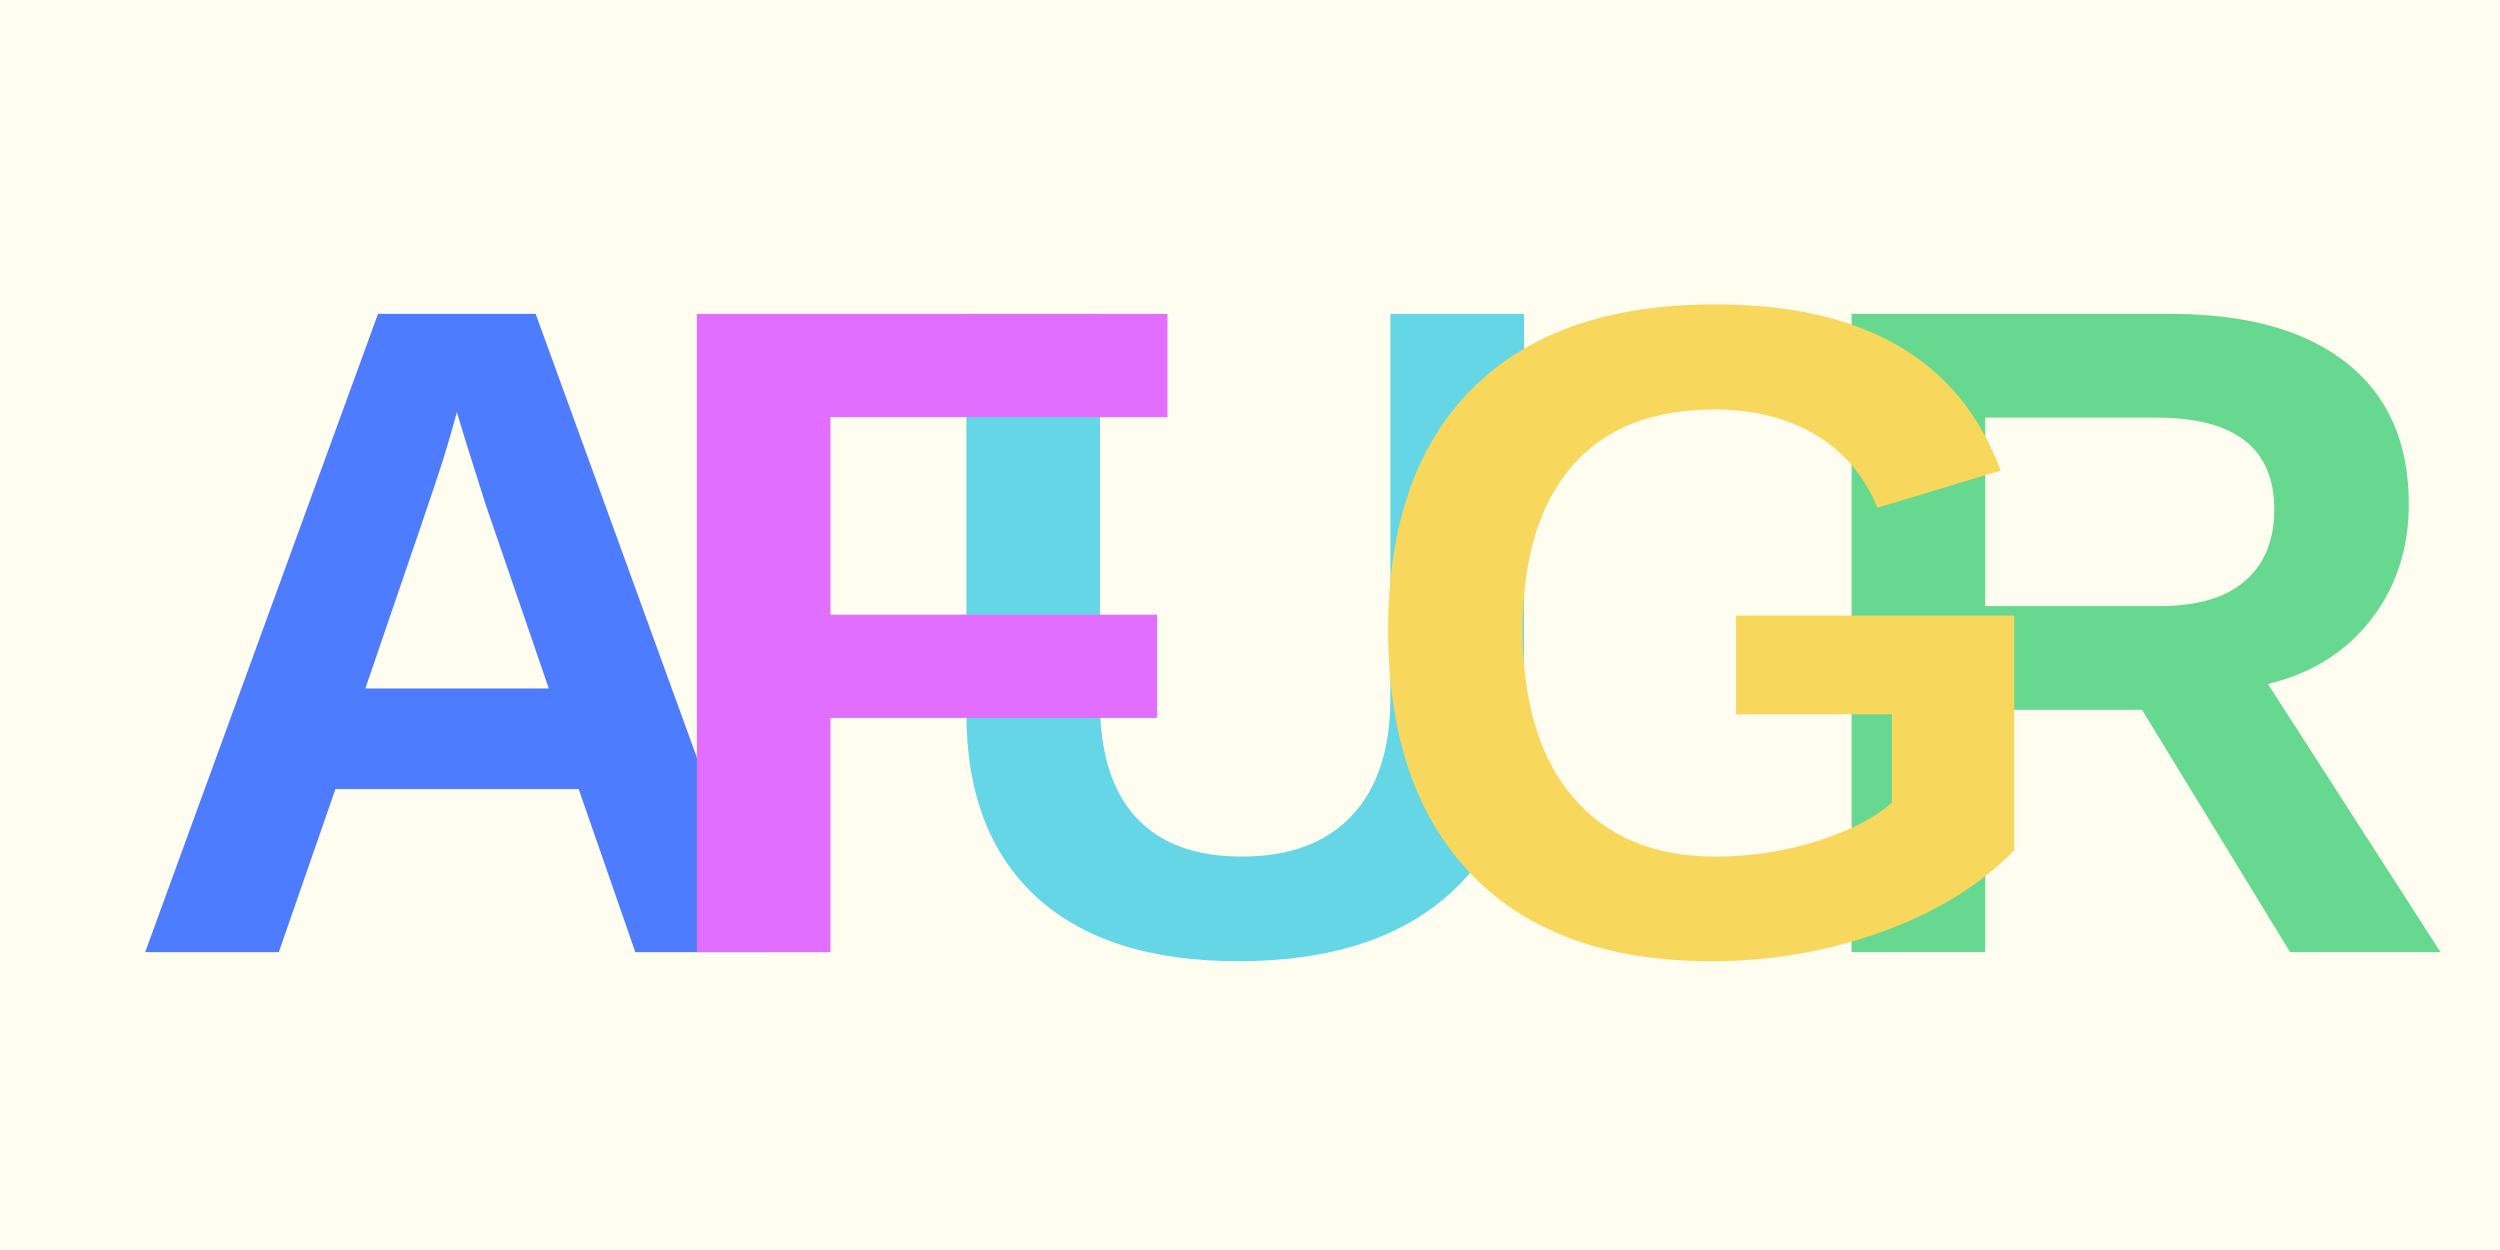
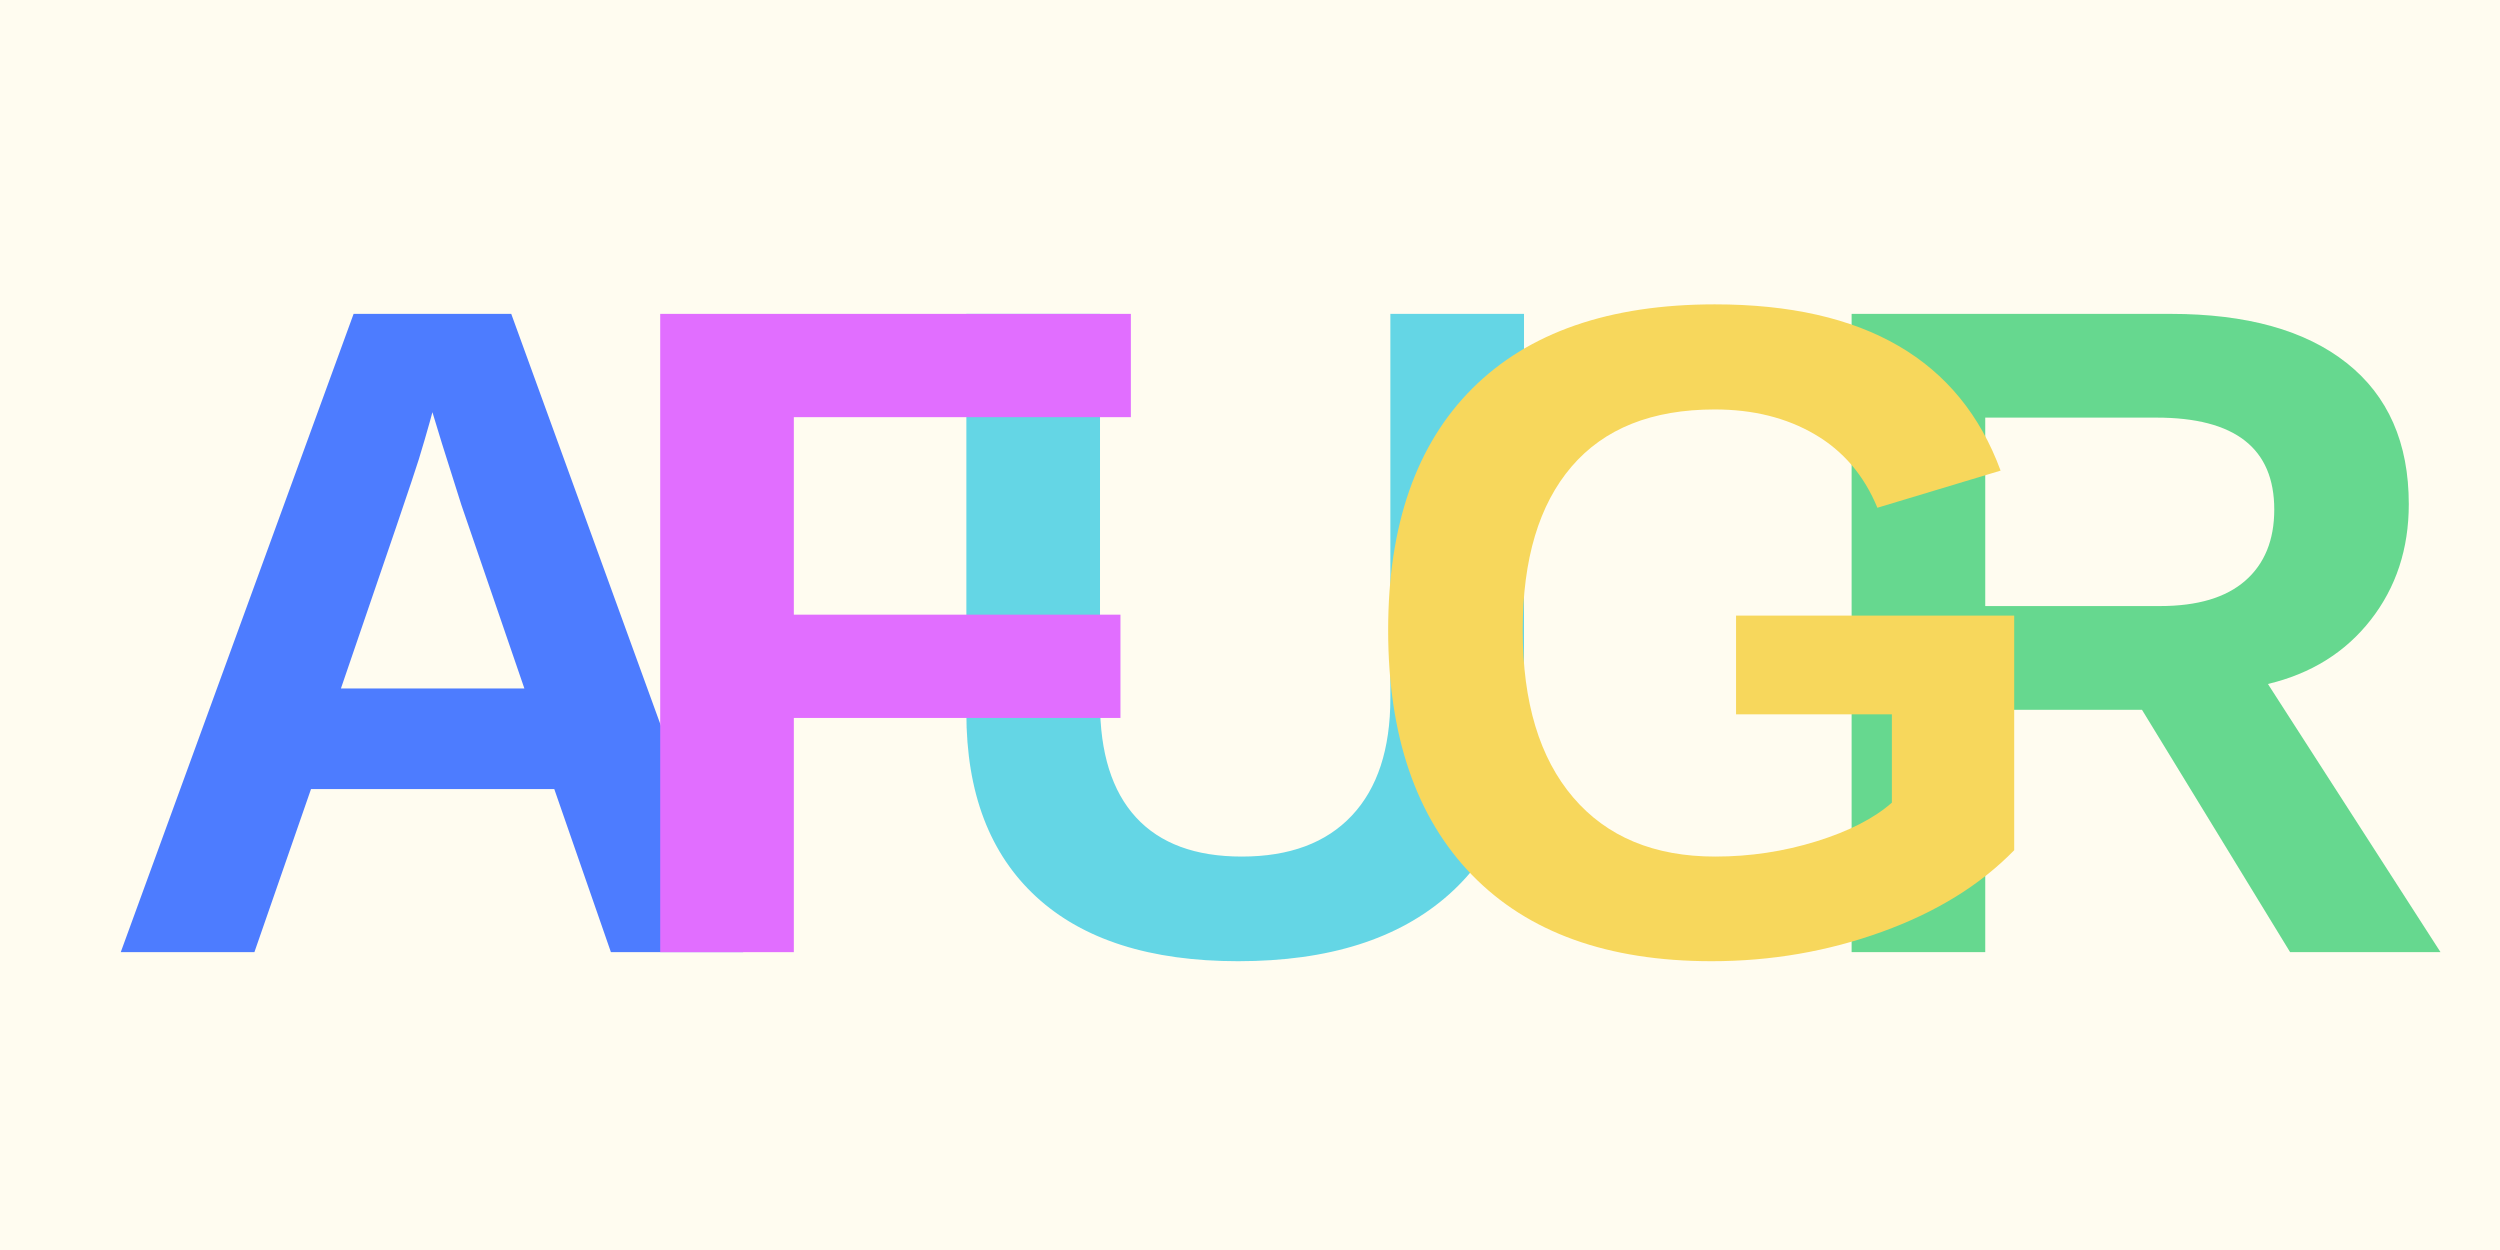
<svg xmlns="http://www.w3.org/2000/svg" width="2048" height="1024" viewBox="0 0 2048 1024">
  <rect width="100%" height="100%" fill="#FFFCF0" />
  <style>
    .face { font-family: "Archivo Black", "Satoshi Black", "Avenir Next Heavy", Arial, sans-serif; font-weight: 900; }
  </style>
  <g transform="translate(100,780)">
-     <text class="face" x="0" y="0" font-size="760" fill="#4D7CFF" letter-spacing="-30">A</text>
+     <text class="face" x="-20" y="0" font-size="760" fill="#4D7CFF" letter-spacing="-30">A</text>
    <text class="face" x="646" y="0" font-size="760" fill="#5CD4E5" letter-spacing="-30" opacity="0.95">U</text>
    <text class="face" x="1366" y="0" font-size="760" fill="#5ED68A" letter-spacing="-30" opacity="0.95">R</text>
-     <text class="face" x="420" y="0" font-size="760" fill="#E16EFF" letter-spacing="-30">F</text>
+     <text class="face" x="390" y="0" font-size="760" fill="#E16EFF" letter-spacing="-30">F</text>
    <text class="face" x="1006" y="0" font-size="760" fill="#F7D75C" letter-spacing="-30">G</text>
  </g>
</svg>
